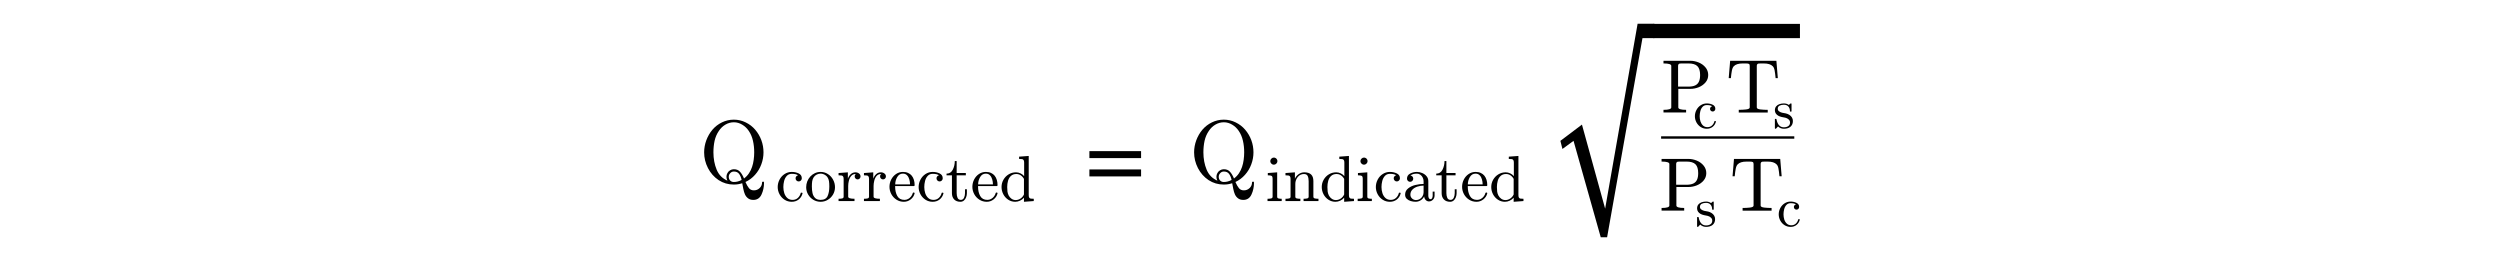
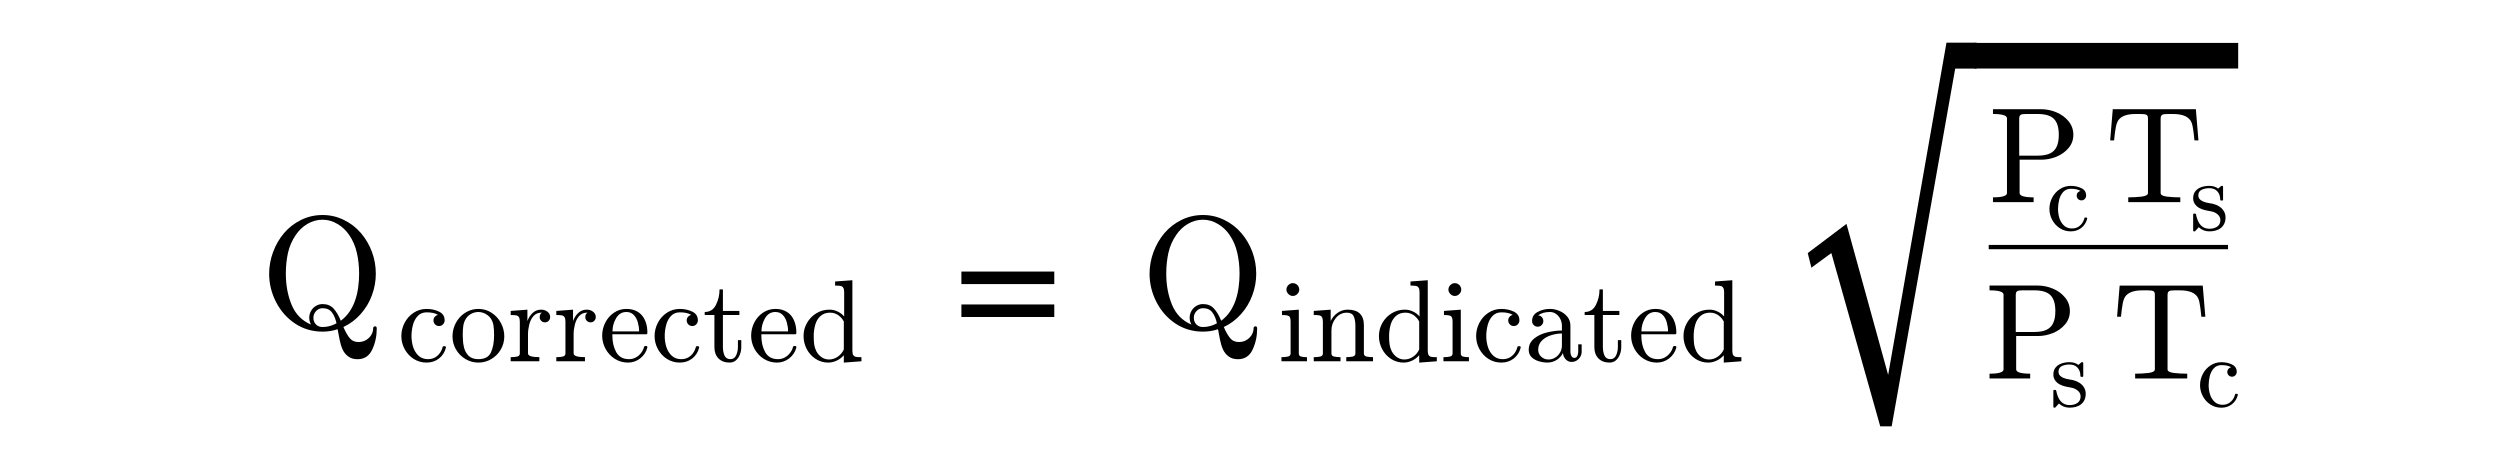
- <svg xmlns="http://www.w3.org/2000/svg" version="1.1" id="svg3020" x="0px" y="0px" width="575px" height="60px" viewBox="0 0 320 60" enable-background="new 0 0 320 60" xml:space="preserve">
+ <svg xmlns="http://www.w3.org/2000/svg" version="1.1" id="svg3020" x="0px" y="0px" width="320px" height="60px" viewBox="0 0 320 60" enable-background="new 0 0 320 60" xml:space="preserve">
  <g id="text3030" transform="scale(0.958149,1.043679)">
</g>
  <g id="g3009" transform="matrix(1.468825,0,0,1.468825,-277.7051,-0.7516525)">
    <g id="flowRoot3055" transform="matrix(0.6808162,0,0,0.6808162,189.0661,0.5117371)">
	</g>
    <g id="flowRoot3063" transform="matrix(0.6808162,0,0,0.6808162,189.0661,0.5117371)">
	</g>
    <g id="g3569" transform="matrix(0.6808162,0,0,0.6808162,66.23065,78.16005)">
	</g>
    <g id="g3803" transform="matrix(1.055422,0,0,1.055422,-11.24067,0.7142703)">
      <g id="g3895" transform="matrix(0.8702126,0,0,0.8702126,40.48055,-3.44377)">
        <g id="text3897">
          <path id="path57" d="M202.182,35.203c-0.966,0-1.835-0.255-2.608-0.765      c-0.768-0.515-1.37-1.197-1.806-2.044c-0.436-0.852-0.654-1.746-0.654-2.682c0-0.693,0.124-1.38,0.372-2.059      c0.253-0.679,0.602-1.281,1.048-1.806c0.451-0.525,0.991-0.941,1.62-1.248c0.629-0.307,1.306-0.461,2.029-0.461      c0.718,0,1.392,0.156,2.021,0.468c0.634,0.307,1.177,0.726,1.627,1.256c0.451,0.53,0.798,1.125,1.04,1.784      c0.243,0.659,0.364,1.347,0.364,2.066c0,0.698-0.124,1.379-0.371,2.043c-0.243,0.664-0.599,1.258-1.07,1.784      c-0.465,0.525-1.011,0.934-1.635,1.226c0.193,0.45,0.391,0.8,0.594,1.047c0.203,0.253,0.486,0.379,0.847,0.379      c0.381,0,0.708-0.131,0.981-0.394c0.272-0.262,0.409-0.582,0.409-0.958c0-0.035,0.017-0.067,0.052-0.096      c0.039-0.03,0.077-0.045,0.111-0.045c0.114,0,0.171,0.067,0.171,0.201c0,0.728-0.144,1.397-0.431,2.007      c-0.282,0.61-0.748,0.914-1.397,0.914c-0.357,0-0.652-0.088-0.884-0.267c-0.233-0.173-0.411-0.396-0.535-0.669      c-0.119-0.267-0.213-0.58-0.282-0.936c-0.07-0.357-0.131-0.681-0.186-0.974C203.163,35.126,202.688,35.203,202.182,35.203z       M202.182,34.765c0.456,0,0.897-0.117,1.323-0.35c-0.094-0.436-0.24-0.783-0.438-1.04c-0.193-0.262-0.488-0.394-0.884-0.394      c-0.243,0-0.448,0.091-0.617,0.275c-0.168,0.178-0.253,0.387-0.253,0.624c0,0.258,0.079,0.471,0.238,0.639      C201.714,34.682,201.925,34.765,202.182,34.765z M200.919,33.88c0-0.223,0.054-0.434,0.163-0.631      c0.109-0.198,0.26-0.357,0.454-0.476c0.198-0.123,0.414-0.185,0.646-0.185c0.441,0,0.79,0.143,1.048,0.431      c0.257,0.282,0.485,0.666,0.683,1.151c0.337-0.252,0.619-0.549,0.847-0.892c0.228-0.346,0.404-0.708,0.527-1.084      c0.129-0.382,0.221-0.783,0.275-1.204c0.059-0.426,0.089-0.852,0.089-1.278c0-0.704-0.072-1.365-0.215-1.985      c-0.139-0.619-0.376-1.176-0.713-1.671c-0.292-0.441-0.664-0.795-1.114-1.063c-0.451-0.273-0.927-0.409-1.427-0.409      c-0.51,0-0.991,0.134-1.442,0.401c-0.446,0.262-0.817,0.619-1.114,1.07c-0.347,0.505-0.59,1.068-0.728,1.687      c-0.134,0.619-0.201,1.276-0.201,1.97c0,1.079,0.184,2.063,0.55,2.949c0.366,0.882,0.978,1.506,1.835,1.873      C200.974,34.326,200.919,34.108,200.919,33.88z" />
        </g>
        <g id="text3899">
          <path id="path60" d="M212.05,38.14c-0.447,0-0.853-0.116-1.218-0.346      c-0.364-0.235-0.652-0.545-0.861-0.931c-0.209-0.389-0.314-0.803-0.314-1.239c0-0.437,0.103-0.856,0.308-1.255      c0.209-0.401,0.496-0.72,0.861-0.958c0.368-0.242,0.776-0.362,1.223-0.362c0.433,0,0.826,0.084,1.18,0.253      c0.357,0.17,0.536,0.447,0.536,0.834c0,0.145-0.052,0.271-0.157,0.379c-0.101,0.105-0.225,0.157-0.374,0.157      s-0.274-0.052-0.379-0.157c-0.101-0.108-0.151-0.234-0.151-0.379c0-0.13,0.041-0.242,0.125-0.336      c0.083-0.097,0.186-0.159,0.308-0.184c-0.256-0.162-0.615-0.243-1.077-0.243c-0.354,0-0.639,0.117-0.855,0.352      c-0.216,0.235-0.368,0.525-0.455,0.872c-0.087,0.346-0.13,0.688-0.13,1.028c0,0.357,0.052,0.704,0.157,1.039      c0.108,0.332,0.28,0.608,0.514,0.828c0.238,0.216,0.536,0.325,0.893,0.325c0.35,0,0.648-0.107,0.893-0.32      c0.245-0.216,0.413-0.498,0.503-0.844c0-0.043,0.029-0.065,0.087-0.065h0.135c0.022,0,0.041,0.012,0.059,0.033      c0.018,0.018,0.027,0.04,0.027,0.065v0.033c-0.112,0.437-0.334,0.783-0.666,1.039C212.892,38.012,212.501,38.14,212.05,38.14z" />
          <path id="path62" d="M216.974,38.14c-0.444,0-0.855-0.111-1.234-0.336      c-0.379-0.227-0.678-0.53-0.898-0.909c-0.22-0.379-0.33-0.792-0.33-1.239c0-0.339,0.06-0.665,0.179-0.979      c0.123-0.314,0.296-0.594,0.519-0.839c0.227-0.249,0.491-0.442,0.79-0.579c0.299-0.141,0.624-0.211,0.974-0.211      c0.455,0,0.868,0.12,1.239,0.362c0.375,0.238,0.671,0.559,0.887,0.964c0.216,0.4,0.325,0.827,0.325,1.282      c0,0.444-0.11,0.857-0.33,1.239c-0.22,0.379-0.519,0.682-0.898,0.909C217.822,38.028,217.414,38.14,216.974,38.14z       M216.974,37.815c0.592,0,0.987-0.215,1.185-0.644c0.198-0.43,0.298-0.976,0.298-1.64c0-0.371-0.02-0.678-0.059-0.919      c-0.04-0.245-0.126-0.468-0.26-0.666c-0.083-0.122-0.189-0.229-0.319-0.319c-0.126-0.093-0.262-0.164-0.406-0.211      c-0.14-0.051-0.287-0.076-0.438-0.076c-0.231,0-0.451,0.053-0.66,0.157c-0.206,0.104-0.377,0.254-0.514,0.449      c-0.137,0.21-0.225,0.44-0.265,0.693c-0.036,0.249-0.054,0.547-0.054,0.893c0,0.416,0.036,0.789,0.108,1.121      c0.072,0.329,0.216,0.604,0.433,0.828C216.242,37.703,216.559,37.815,216.974,37.815z" />
          <path id="path64" d="M220.032,38.015v-0.389c0.252,0,0.46-0.02,0.622-0.059      c0.163-0.041,0.244-0.138,0.244-0.292v-3.025c0-0.198-0.031-0.341-0.092-0.428c-0.058-0.09-0.143-0.144-0.254-0.162      c-0.112-0.022-0.285-0.033-0.519-0.033v-0.389l1.585-0.119V34.2c0.119-0.321,0.289-0.581,0.509-0.78      c0.22-0.202,0.487-0.303,0.801-0.303c0.22,0,0.417,0.065,0.59,0.195c0.173,0.13,0.26,0.301,0.26,0.514      c0,0.133-0.049,0.25-0.146,0.352c-0.094,0.097-0.211,0.146-0.351,0.146c-0.137,0-0.254-0.049-0.352-0.146      c-0.097-0.098-0.146-0.215-0.146-0.352c0-0.198,0.07-0.339,0.211-0.422h-0.065c-0.3,0-0.545,0.108-0.736,0.324      c-0.187,0.216-0.321,0.486-0.4,0.806c-0.079,0.321-0.119,0.628-0.119,0.92v1.818c0,0.235,0.359,0.352,1.077,0.352v0.389H220.032      z" />
          <path id="path66" d="M224.361,38.015v-0.389c0.252,0,0.46-0.02,0.622-0.059      c0.163-0.041,0.244-0.138,0.244-0.292v-3.025c0-0.198-0.031-0.341-0.092-0.428c-0.058-0.09-0.143-0.144-0.254-0.162      c-0.112-0.022-0.285-0.033-0.519-0.033v-0.389l1.585-0.119V34.2c0.119-0.321,0.289-0.581,0.509-0.78      c0.22-0.202,0.487-0.303,0.801-0.303c0.22,0,0.417,0.065,0.59,0.195c0.173,0.13,0.26,0.301,0.26,0.514      c0,0.133-0.049,0.25-0.146,0.352c-0.094,0.097-0.211,0.146-0.351,0.146c-0.137,0-0.254-0.049-0.352-0.146      c-0.097-0.098-0.146-0.215-0.146-0.352c0-0.198,0.07-0.339,0.211-0.422h-0.065c-0.299,0-0.545,0.108-0.736,0.324      c-0.187,0.216-0.321,0.486-0.4,0.806c-0.079,0.321-0.119,0.628-0.119,0.92v1.818c0,0.235,0.359,0.352,1.077,0.352v0.389H224.361      z" />
          <path id="path68" d="M231.163,38.14c-0.451,0-0.866-0.117-1.244-0.352      c-0.375-0.238-0.671-0.554-0.887-0.947c-0.213-0.397-0.32-0.815-0.32-1.255c0-0.433,0.098-0.845,0.292-1.234      c0.198-0.389,0.473-0.704,0.822-0.942c0.354-0.242,0.747-0.362,1.18-0.362c0.339,0,0.633,0.057,0.882,0.172      c0.253,0.112,0.46,0.269,0.622,0.471c0.163,0.202,0.285,0.44,0.368,0.715c0.083,0.274,0.124,0.575,0.124,0.903      c0,0.098-0.038,0.146-0.114,0.146h-3.209v0.119c0,0.614,0.123,1.141,0.368,1.581c0.249,0.44,0.653,0.66,1.212,0.66      c0.227,0,0.437-0.051,0.628-0.152c0.195-0.101,0.363-0.242,0.503-0.422c0.144-0.18,0.241-0.374,0.292-0.579      c0.007-0.025,0.02-0.047,0.038-0.064c0.021-0.022,0.045-0.033,0.07-0.033h0.097c0.076,0,0.114,0.048,0.114,0.141      c-0.105,0.418-0.33,0.763-0.676,1.033C231.98,38.007,231.593,38.14,231.163,38.14z M229.691,35.18h2.527      c0-0.278-0.04-0.56-0.119-0.845c-0.076-0.284-0.204-0.521-0.384-0.709c-0.18-0.191-0.417-0.287-0.709-0.287      c-0.418,0-0.743,0.196-0.974,0.59C229.805,34.319,229.691,34.736,229.691,35.18z" />
          <path id="path70" d="M236.077,38.14c-0.447,0-0.853-0.116-1.218-0.346      c-0.364-0.235-0.651-0.545-0.86-0.931c-0.209-0.389-0.314-0.803-0.314-1.239c0-0.437,0.103-0.856,0.308-1.255      c0.209-0.401,0.496-0.72,0.86-0.958c0.368-0.242,0.776-0.362,1.223-0.362c0.433,0,0.826,0.084,1.18,0.253      c0.357,0.17,0.536,0.447,0.536,0.834c0,0.145-0.052,0.271-0.157,0.379c-0.101,0.105-0.225,0.157-0.373,0.157      c-0.148,0-0.274-0.052-0.379-0.157c-0.101-0.108-0.152-0.234-0.152-0.379c0-0.13,0.042-0.242,0.125-0.336      c0.083-0.097,0.186-0.159,0.308-0.184c-0.256-0.162-0.615-0.243-1.077-0.243c-0.354,0-0.638,0.117-0.855,0.352      c-0.216,0.235-0.368,0.525-0.455,0.872c-0.087,0.346-0.13,0.688-0.13,1.028c0,0.357,0.052,0.704,0.157,1.039      c0.108,0.332,0.279,0.608,0.514,0.828c0.238,0.216,0.536,0.325,0.893,0.325c0.35,0,0.648-0.107,0.893-0.32      c0.245-0.216,0.413-0.498,0.503-0.844c0-0.043,0.029-0.065,0.087-0.065h0.135c0.021,0,0.041,0.012,0.059,0.033      c0.018,0.018,0.027,0.04,0.027,0.065v0.033c-0.112,0.437-0.334,0.783-0.666,1.039C236.92,38.012,236.528,38.14,236.077,38.14z" />
          <path id="path72" d="M239.362,36.684v-3.058h-0.92V33.34c0.484,0,0.839-0.225,1.066-0.677      c0.227-0.45,0.341-0.94,0.341-1.467h0.319v2.041h1.564v0.389h-1.564v3.036c0,0.306,0.051,0.576,0.152,0.806      c0.105,0.231,0.29,0.347,0.557,0.347c0.253,0,0.435-0.122,0.547-0.363c0.112-0.245,0.168-0.508,0.168-0.79v-0.655h0.319v0.677      c0,0.231-0.043,0.46-0.13,0.687c-0.083,0.224-0.207,0.408-0.374,0.552c-0.166,0.144-0.368,0.216-0.606,0.216      c-0.444,0-0.796-0.132-1.055-0.395C239.49,37.478,239.362,37.124,239.362,36.684z" />
          <path id="path74" d="M245.298,38.14c-0.451,0-0.866-0.117-1.245-0.352      c-0.375-0.238-0.671-0.554-0.887-0.947c-0.213-0.397-0.319-0.815-0.319-1.255c0-0.433,0.097-0.845,0.292-1.234      c0.198-0.389,0.472-0.704,0.822-0.942c0.354-0.242,0.747-0.362,1.18-0.362c0.339,0,0.633,0.057,0.882,0.172      c0.252,0.112,0.46,0.269,0.622,0.471s0.285,0.44,0.368,0.715c0.083,0.274,0.125,0.575,0.125,0.903      c0,0.098-0.038,0.146-0.114,0.146h-3.209v0.119c0,0.614,0.122,1.141,0.368,1.581c0.249,0.44,0.653,0.66,1.212,0.66      c0.227,0,0.437-0.051,0.628-0.152c0.195-0.101,0.362-0.242,0.503-0.422c0.144-0.18,0.242-0.374,0.292-0.579      c0.007-0.025,0.02-0.047,0.038-0.064c0.022-0.022,0.045-0.033,0.07-0.033h0.098c0.076,0,0.114,0.048,0.114,0.141      c-0.105,0.418-0.33,0.763-0.676,1.033C246.116,38.007,245.728,38.14,245.298,38.14z M243.826,35.18h2.527      c0-0.278-0.04-0.56-0.119-0.845c-0.076-0.284-0.204-0.521-0.384-0.709c-0.18-0.191-0.417-0.287-0.709-0.287      c-0.419,0-0.743,0.196-0.974,0.59C243.94,34.319,243.826,34.736,243.826,35.18z" />
          <path id="path76" d="M250.158,38.14c-0.437,0-0.835-0.117-1.196-0.352      c-0.361-0.238-0.642-0.55-0.844-0.937c-0.198-0.385-0.298-0.795-0.298-1.228c0-0.447,0.108-0.863,0.325-1.245      c0.22-0.386,0.518-0.692,0.893-0.919c0.375-0.227,0.788-0.342,1.239-0.342c0.271,0,0.527,0.058,0.768,0.174      c0.242,0.111,0.451,0.269,0.628,0.471v-2.305c0-0.198-0.031-0.342-0.092-0.428c-0.058-0.09-0.143-0.144-0.254-0.163      c-0.108-0.021-0.279-0.032-0.514-0.032v-0.389l1.64-0.119v6.684c0,0.194,0.029,0.337,0.087,0.427      c0.062,0.087,0.146,0.14,0.254,0.162c0.112,0.018,0.285,0.028,0.519,0.028v0.389l-1.672,0.125v-0.698      c-0.191,0.22-0.418,0.391-0.682,0.514C250.696,38.078,250.429,38.14,250.158,38.14z M249.027,37.052      c0.126,0.241,0.294,0.434,0.503,0.578c0.213,0.144,0.444,0.216,0.693,0.216c0.307,0,0.588-0.088,0.844-0.265      c0.256-0.177,0.447-0.406,0.574-0.688v-2.657c-0.087-0.162-0.197-0.307-0.33-0.433c-0.13-0.13-0.278-0.229-0.444-0.298      c-0.163-0.069-0.336-0.103-0.519-0.103c-0.386,0-0.696,0.11-0.931,0.33c-0.235,0.216-0.398,0.494-0.492,0.833      c-0.094,0.339-0.141,0.695-0.141,1.066c0,0.297,0.014,0.555,0.043,0.775C248.859,36.628,248.926,36.842,249.027,37.052z" />
        </g>
        <g id="text3901">
          <path id="path79" d="M271.61,30.692h-8.813v-1.189h8.813V30.692z M271.61,33.814h-8.813      v-1.189h8.813V33.814z" />
        </g>
        <g id="text3903">
          <path id="path82" d="M285.718,35.203c-0.966,0-1.835-0.255-2.608-0.765      c-0.768-0.515-1.37-1.197-1.806-2.044c-0.436-0.852-0.654-1.746-0.654-2.682c0-0.693,0.124-1.38,0.371-2.059      c0.253-0.679,0.602-1.281,1.048-1.806c0.451-0.525,0.991-0.941,1.62-1.248c0.629-0.307,1.306-0.461,2.029-0.461      c0.718,0,1.392,0.156,2.021,0.468c0.634,0.307,1.177,0.726,1.627,1.256c0.451,0.53,0.798,1.125,1.041,1.784      c0.242,0.659,0.364,1.347,0.364,2.066c0,0.698-0.124,1.379-0.372,2.043c-0.243,0.664-0.599,1.258-1.07,1.784      c-0.466,0.525-1.011,0.934-1.635,1.226c0.193,0.45,0.391,0.8,0.594,1.047c0.203,0.253,0.486,0.379,0.847,0.379      c0.382,0,0.708-0.131,0.981-0.394c0.273-0.262,0.409-0.582,0.409-0.958c0-0.035,0.017-0.067,0.052-0.096      c0.039-0.03,0.077-0.045,0.111-0.045c0.114,0,0.171,0.067,0.171,0.201c0,0.728-0.143,1.397-0.431,2.007      c-0.282,0.61-0.748,0.914-1.397,0.914c-0.357,0-0.651-0.088-0.884-0.267c-0.233-0.173-0.411-0.396-0.535-0.669      c-0.119-0.267-0.213-0.58-0.282-0.936c-0.069-0.357-0.131-0.681-0.186-0.974C286.699,35.126,286.224,35.203,285.718,35.203z       M285.718,34.765c0.456,0,0.897-0.117,1.323-0.35c-0.094-0.436-0.24-0.783-0.438-1.04c-0.193-0.262-0.488-0.394-0.884-0.394      c-0.243,0-0.448,0.091-0.617,0.275c-0.168,0.178-0.253,0.387-0.253,0.624c0,0.258,0.079,0.471,0.238,0.639      C285.25,34.682,285.461,34.765,285.718,34.765z M284.455,33.88c0-0.223,0.054-0.434,0.163-0.631      c0.109-0.198,0.26-0.357,0.454-0.476c0.198-0.123,0.414-0.185,0.646-0.185c0.441,0,0.79,0.143,1.048,0.431      c0.257,0.282,0.485,0.666,0.684,1.151c0.337-0.252,0.619-0.549,0.847-0.892c0.228-0.346,0.404-0.708,0.528-1.084      c0.129-0.382,0.22-0.783,0.275-1.204c0.059-0.426,0.089-0.852,0.089-1.278c0-0.704-0.072-1.365-0.216-1.985      c-0.139-0.619-0.376-1.176-0.713-1.671c-0.292-0.441-0.664-0.795-1.114-1.063c-0.451-0.273-0.927-0.409-1.427-0.409      c-0.51,0-0.991,0.134-1.442,0.401c-0.446,0.262-0.817,0.619-1.114,1.07c-0.347,0.505-0.59,1.068-0.728,1.687      c-0.134,0.619-0.201,1.276-0.201,1.97c0,1.079,0.184,2.063,0.55,2.949c0.366,0.882,0.978,1.506,1.835,1.873      C284.509,34.326,284.455,34.108,284.455,33.88z" />
        </g>
        <g id="text3905">
          <path id="path85" d="M293.166,38.015v-0.389c0.253,0,0.46-0.02,0.623-0.059      c0.162-0.041,0.244-0.138,0.244-0.292v-3.025c0-0.285-0.056-0.46-0.168-0.525c-0.109-0.065-0.325-0.098-0.65-0.098v-0.389      l1.597-0.119v4.157c0,0.155,0.07,0.252,0.211,0.292c0.14,0.039,0.328,0.059,0.562,0.059v0.389H293.166z M293.637,31.213      c0-0.162,0.061-0.305,0.184-0.428c0.122-0.122,0.263-0.184,0.422-0.184c0.105,0,0.206,0.028,0.303,0.081      c0.097,0.054,0.172,0.13,0.227,0.227c0.054,0.098,0.081,0.198,0.081,0.303c0,0.159-0.062,0.3-0.184,0.422      c-0.123,0.123-0.266,0.184-0.428,0.184c-0.159,0-0.3-0.061-0.422-0.184C293.698,31.512,293.637,31.371,293.637,31.213      L293.637,31.213z" />
          <path id="path87" d="M296.229,38.015v-0.389c0.253,0,0.46-0.02,0.623-0.059      c0.162-0.041,0.243-0.138,0.243-0.292v-3.025c0-0.198-0.03-0.341-0.091-0.428c-0.058-0.09-0.143-0.144-0.255-0.162      c-0.111-0.022-0.285-0.033-0.52-0.033v-0.389l1.607-0.119V34.2c0.148-0.318,0.366-0.578,0.655-0.78      c0.292-0.202,0.61-0.303,0.953-0.303c0.512,0,0.897,0.123,1.152,0.368c0.26,0.245,0.39,0.62,0.39,1.126v2.663      c0,0.155,0.081,0.252,0.243,0.292c0.162,0.039,0.37,0.059,0.623,0.059v0.389h-2.538v-0.389c0.252,0,0.46-0.02,0.622-0.059      c0.163-0.041,0.244-0.138,0.244-0.292v-2.631c0-0.361-0.052-0.656-0.157-0.887c-0.105-0.235-0.319-0.351-0.644-0.351      c-0.429,0-0.783,0.172-1.061,0.514c-0.274,0.342-0.411,0.732-0.411,1.169v2.186c0,0.155,0.081,0.252,0.243,0.292      c0.162,0.039,0.368,0.059,0.617,0.059v0.389H296.229z" />
          <path id="path89" d="M304.752,38.14c-0.436,0-0.835-0.117-1.196-0.352      c-0.361-0.238-0.641-0.55-0.844-0.937c-0.198-0.385-0.298-0.795-0.298-1.228c0-0.447,0.108-0.863,0.325-1.245      c0.22-0.386,0.518-0.692,0.893-0.919c0.376-0.227,0.788-0.342,1.239-0.342c0.271,0,0.526,0.058,0.768,0.174      c0.242,0.111,0.452,0.269,0.628,0.471v-2.305c0-0.198-0.03-0.342-0.093-0.428c-0.057-0.09-0.142-0.144-0.254-0.163      c-0.108-0.021-0.279-0.032-0.514-0.032v-0.389l1.64-0.119v6.684c0,0.194,0.029,0.337,0.087,0.427      c0.061,0.087,0.146,0.14,0.254,0.162c0.112,0.018,0.285,0.028,0.52,0.028v0.389l-1.672,0.125v-0.698      c-0.192,0.22-0.419,0.391-0.682,0.514C305.29,38.078,305.023,38.14,304.752,38.14z M303.621,37.052      c0.126,0.241,0.294,0.434,0.504,0.578c0.213,0.144,0.443,0.216,0.692,0.216c0.307,0,0.588-0.088,0.844-0.265      c0.256-0.177,0.447-0.406,0.574-0.688v-2.657c-0.087-0.162-0.197-0.307-0.33-0.433c-0.13-0.13-0.278-0.229-0.444-0.298      c-0.162-0.069-0.336-0.103-0.52-0.103c-0.386,0-0.696,0.11-0.931,0.33c-0.235,0.216-0.398,0.494-0.492,0.833      c-0.094,0.339-0.14,0.695-0.14,1.066c0,0.297,0.014,0.555,0.043,0.775C303.454,36.628,303.52,36.842,303.621,37.052z" />
          <path id="path91" d="M308.535,38.015v-0.389c0.253,0,0.46-0.02,0.623-0.059      c0.162-0.041,0.243-0.138,0.243-0.292v-3.025c0-0.285-0.056-0.46-0.168-0.525c-0.108-0.065-0.324-0.098-0.649-0.098v-0.389      l1.596-0.119v4.157c0,0.155,0.071,0.252,0.211,0.292c0.14,0.039,0.329,0.059,0.563,0.059v0.389H308.535z M309.006,31.213      c0-0.162,0.062-0.305,0.184-0.428c0.123-0.122,0.264-0.184,0.423-0.184c0.104,0,0.206,0.028,0.303,0.081      c0.098,0.054,0.174,0.13,0.227,0.227c0.054,0.098,0.081,0.198,0.081,0.303c0,0.159-0.061,0.3-0.184,0.422      c-0.122,0.123-0.265,0.184-0.427,0.184c-0.159,0-0.3-0.061-0.423-0.184C309.067,31.512,309.006,31.371,309.006,31.213z" />
          <path id="path93" d="M314.028,38.14c-0.447,0-0.853-0.116-1.218-0.346      c-0.365-0.235-0.651-0.545-0.861-0.931c-0.209-0.389-0.313-0.803-0.313-1.239c0-0.437,0.103-0.856,0.308-1.255      c0.208-0.401,0.496-0.72,0.86-0.958c0.368-0.242,0.776-0.362,1.223-0.362c0.433,0,0.826,0.084,1.18,0.253      c0.357,0.17,0.536,0.447,0.536,0.834c0,0.145-0.053,0.271-0.158,0.379c-0.101,0.105-0.225,0.157-0.373,0.157      c-0.148,0-0.274-0.052-0.379-0.157c-0.101-0.108-0.152-0.234-0.152-0.379c0-0.13,0.042-0.242,0.125-0.336      c0.083-0.097,0.186-0.159,0.308-0.184c-0.256-0.162-0.615-0.243-1.077-0.243c-0.353,0-0.638,0.117-0.854,0.352      c-0.217,0.235-0.368,0.525-0.455,0.872c-0.087,0.346-0.13,0.688-0.13,1.028c0,0.357,0.052,0.704,0.157,1.039      c0.108,0.332,0.279,0.608,0.514,0.828c0.238,0.216,0.536,0.325,0.893,0.325c0.35,0,0.648-0.107,0.893-0.32      c0.245-0.216,0.413-0.498,0.504-0.844c0-0.043,0.028-0.065,0.086-0.065h0.135c0.022,0,0.041,0.012,0.059,0.033      c0.018,0.018,0.027,0.04,0.027,0.065v0.033c-0.112,0.437-0.334,0.783-0.666,1.039C314.871,38.012,314.479,38.14,314.028,38.14z" />
          <path id="path95" d="M316.626,36.928c0-0.44,0.173-0.798,0.52-1.072      c0.346-0.277,0.761-0.473,1.244-0.584c0.487-0.116,0.949-0.174,1.386-0.174v-0.455c0-0.213-0.047-0.418-0.141-0.617      c-0.093-0.201-0.229-0.366-0.405-0.492c-0.177-0.13-0.372-0.195-0.585-0.195c-0.491,0-0.864,0.11-1.12,0.33      c0.141,0,0.256,0.054,0.347,0.163c0.093,0.104,0.14,0.227,0.14,0.368c0,0.148-0.052,0.274-0.157,0.379      c-0.105,0.105-0.229,0.157-0.374,0.157c-0.148,0-0.274-0.052-0.379-0.157c-0.104-0.105-0.157-0.231-0.157-0.379      c0-0.389,0.177-0.679,0.531-0.866c0.353-0.191,0.743-0.287,1.168-0.287c0.3,0,0.601,0.064,0.904,0.194      c0.303,0.127,0.55,0.308,0.741,0.547c0.195,0.237,0.292,0.515,0.292,0.833v2.495c0,0.144,0.031,0.278,0.093,0.4      c0.061,0.119,0.156,0.179,0.287,0.179c0.123,0,0.213-0.062,0.271-0.184c0.061-0.122,0.092-0.254,0.092-0.395v-0.709h0.325v0.709      c0,0.166-0.043,0.325-0.13,0.476c-0.087,0.148-0.204,0.267-0.352,0.357c-0.145,0.087-0.301,0.13-0.471,0.13      c-0.217,0-0.404-0.083-0.563-0.249c-0.155-0.169-0.242-0.37-0.259-0.601c-0.138,0.278-0.34,0.499-0.607,0.666      c-0.266,0.162-0.552,0.243-0.855,0.243c-0.282,0-0.56-0.042-0.833-0.125c-0.271-0.083-0.498-0.213-0.682-0.389      C316.715,37.445,316.626,37.212,316.626,36.928z M317.524,36.928c0,0.259,0.096,0.478,0.287,0.654      c0.192,0.177,0.417,0.265,0.677,0.265c0.237,0,0.455-0.059,0.649-0.178c0.195-0.119,0.35-0.282,0.465-0.487      c0.115-0.206,0.173-0.422,0.173-0.649V35.38c-0.335,0-0.68,0.055-1.034,0.167c-0.35,0.108-0.641,0.28-0.871,0.514      C317.639,36.296,317.524,36.585,317.524,36.928L317.524,36.928z" />
          <path id="path97" d="M322.854,36.684v-3.058h-0.919V33.34c0.484,0,0.838-0.225,1.066-0.677      c0.227-0.45,0.342-0.94,0.342-1.467h0.319v2.041h1.564v0.389h-1.564v3.036c0,0.306,0.051,0.576,0.152,0.806      c0.104,0.231,0.29,0.347,0.557,0.347c0.252,0,0.434-0.122,0.547-0.363c0.111-0.245,0.167-0.508,0.167-0.79v-0.655h0.32v0.677      c0,0.231-0.043,0.46-0.13,0.687c-0.083,0.224-0.207,0.408-0.374,0.552c-0.166,0.144-0.368,0.216-0.606,0.216      c-0.444,0-0.796-0.132-1.055-0.395C322.983,37.478,322.854,37.124,322.854,36.684z" />
          <path id="path99" d="M328.792,38.14c-0.452,0-0.867-0.117-1.245-0.352      c-0.375-0.238-0.671-0.554-0.887-0.947c-0.213-0.397-0.319-0.815-0.319-1.255c0-0.433,0.098-0.845,0.292-1.234      c0.198-0.389,0.473-0.704,0.823-0.942c0.353-0.242,0.746-0.362,1.179-0.362c0.34,0,0.633,0.057,0.882,0.172      c0.253,0.112,0.46,0.269,0.623,0.471c0.162,0.202,0.285,0.44,0.368,0.715c0.083,0.274,0.125,0.575,0.125,0.903      c0,0.098-0.038,0.146-0.114,0.146h-3.209v0.119c0,0.614,0.122,1.141,0.368,1.581c0.248,0.44,0.653,0.66,1.212,0.66      c0.227,0,0.436-0.051,0.628-0.152c0.195-0.101,0.363-0.242,0.503-0.422c0.145-0.18,0.242-0.374,0.292-0.579      c0.007-0.025,0.02-0.047,0.038-0.064c0.022-0.022,0.045-0.033,0.071-0.033h0.097c0.075,0,0.114,0.048,0.114,0.141      c-0.105,0.418-0.33,0.763-0.677,1.033C329.608,38.007,329.22,38.14,328.792,38.14z M327.319,35.18h2.527      c0-0.278-0.04-0.56-0.119-0.845c-0.075-0.284-0.203-0.521-0.384-0.709c-0.181-0.191-0.417-0.287-0.709-0.287      c-0.418,0-0.743,0.196-0.974,0.59C327.433,34.319,327.319,34.736,327.319,35.18z" />
          <path id="path101" d="M333.65,38.14c-0.436,0-0.835-0.117-1.196-0.352      c-0.361-0.238-0.642-0.55-0.844-0.937c-0.198-0.385-0.298-0.795-0.298-1.228c0-0.447,0.108-0.863,0.325-1.245      c0.22-0.386,0.517-0.692,0.893-0.919c0.375-0.227,0.788-0.342,1.239-0.342c0.27,0,0.526,0.058,0.768,0.174      c0.242,0.111,0.452,0.269,0.628,0.471v-2.305c0-0.198-0.031-0.342-0.093-0.428c-0.058-0.09-0.142-0.144-0.254-0.163      c-0.108-0.021-0.279-0.032-0.514-0.032v-0.389l1.64-0.119v6.684c0,0.194,0.029,0.337,0.087,0.427      c0.061,0.087,0.146,0.14,0.254,0.162c0.112,0.018,0.285,0.028,0.519,0.028v0.389l-1.671,0.125v-0.698      c-0.192,0.22-0.419,0.391-0.682,0.514C334.188,38.078,333.921,38.14,333.65,38.14z M332.52,37.052      c0.126,0.241,0.294,0.434,0.503,0.578c0.213,0.144,0.444,0.216,0.693,0.216c0.307,0,0.588-0.088,0.844-0.265      c0.256-0.177,0.447-0.406,0.573-0.688v-2.657c-0.086-0.162-0.196-0.307-0.33-0.433c-0.13-0.13-0.277-0.229-0.443-0.298      c-0.162-0.069-0.336-0.103-0.52-0.103c-0.386,0-0.696,0.11-0.931,0.33c-0.235,0.216-0.398,0.494-0.492,0.833      c-0.094,0.339-0.14,0.695-0.14,1.066c0,0.297,0.014,0.555,0.043,0.775C332.352,36.628,332.418,36.842,332.52,37.052      L332.52,37.052z" />
        </g>
        <g id="text3907" transform="scale(0.7788744,1.283904)">
          <path id="path104" d="M445.226,19.456l5.076,11.162l7.106-24.553h3.667v1.913h-2.603      l-7.739,26.437h-1.394l-5.956-12.802l-2.43,1.079l-0.446-1.079L445.226,19.456z" />
        </g>
        <g id="text3909">
          <path id="path107" d="M360.676,22.916v-0.454c0.886,0,1.329-0.137,1.329-0.41v-7.089      c0-0.273-0.443-0.41-1.329-0.41V14.1h4.594c0.471,0,0.941,0.097,1.412,0.29c0.471,0.193,0.857,0.475,1.16,0.844      c0.306,0.37,0.46,0.801,0.46,1.292c0,0.479-0.153,0.899-0.46,1.261c-0.307,0.361-0.694,0.636-1.16,0.825      c-0.466,0.185-0.937,0.277-1.412,0.277h-2.067v3.163c0,0.273,0.443,0.41,1.33,0.41v0.454H360.676z M363.165,18.505h1.752      c0.475,0,0.859-0.067,1.153-0.202c0.295-0.139,0.509-0.351,0.643-0.636c0.138-0.29,0.208-0.67,0.208-1.141      c0-0.701-0.155-1.206-0.466-1.512c-0.307-0.307-0.819-0.46-1.538-0.46h-1.096c-0.156,0-0.278,0.007-0.366,0.019      c-0.084,0.013-0.153,0.051-0.207,0.114c-0.055,0.059-0.083,0.151-0.083,0.277V18.505L363.165,18.505z" />
        </g>
        <g id="text3911">
          <path id="path110" d="M368.059,25.69c-0.379,0-0.723-0.098-1.032-0.294      c-0.309-0.199-0.552-0.462-0.73-0.789c-0.177-0.33-0.266-0.681-0.266-1.051s0.088-0.725,0.262-1.064      c0.177-0.34,0.421-0.611,0.73-0.812c0.311-0.205,0.657-0.308,1.037-0.308c0.368,0,0.701,0.072,1,0.216      c0.303,0.144,0.455,0.379,0.455,0.707c0,0.123-0.045,0.229-0.133,0.321c-0.085,0.089-0.191,0.133-0.317,0.133      c-0.125,0-0.232-0.045-0.321-0.133c-0.086-0.092-0.128-0.199-0.128-0.321c0-0.11,0.035-0.205,0.105-0.284      c0.07-0.083,0.158-0.135,0.261-0.156c-0.217-0.138-0.521-0.206-0.913-0.206c-0.3,0-0.541,0.1-0.725,0.298      c-0.184,0.199-0.313,0.445-0.386,0.739c-0.073,0.294-0.111,0.585-0.111,0.872c0,0.303,0.045,0.597,0.133,0.881      c0.093,0.281,0.237,0.515,0.436,0.702c0.202,0.184,0.454,0.275,0.757,0.275c0.297,0,0.549-0.09,0.757-0.271      c0.208-0.184,0.35-0.422,0.426-0.716c0-0.037,0.025-0.055,0.074-0.055h0.114c0.019,0,0.035,0.009,0.051,0.028      c0.015,0.015,0.023,0.034,0.023,0.055v0.028c-0.096,0.37-0.284,0.664-0.565,0.881C368.773,25.581,368.441,25.69,368.059,25.69z" />
        </g>
        <g id="text3913">
          <path id="path113" d="M373.51,22.916v-0.454c0.433,0,0.853-0.023,1.261-0.069      c0.407-0.05,0.611-0.164,0.611-0.34v-7.089c0-0.185-0.052-0.298-0.158-0.34c-0.101-0.046-0.266-0.069-0.498-0.069h-0.541      c-0.71,0-1.215,0.156-1.513,0.466c-0.155,0.156-0.266,0.405-0.333,0.75c-0.068,0.34-0.125,0.769-0.171,1.286h-0.372l0.246-2.956      h7.883l0.246,2.956h-0.378c-0.051-0.555-0.107-0.994-0.171-1.317c-0.059-0.328-0.168-0.567-0.327-0.718      c-0.303-0.311-0.806-0.466-1.513-0.466h-0.541c-0.156,0-0.277,0.007-0.366,0.019c-0.084,0.013-0.153,0.051-0.208,0.114      c-0.055,0.059-0.083,0.151-0.083,0.277v7.089c0,0.177,0.204,0.29,0.612,0.34c0.408,0.046,0.826,0.069,1.254,0.069v0.454H373.51z      " />
        </g>
        <g id="text3915">
          <path id="path116" d="M379.669,25.612v-1.533c0-0.049,0.028-0.073,0.083-0.073h0.114      c0.036,0,0.061,0.024,0.074,0.073c0.174,0.909,0.596,1.363,1.266,1.363c0.297,0,0.545-0.067,0.743-0.202      c0.202-0.135,0.303-0.342,0.303-0.624c0-0.202-0.078-0.373-0.234-0.514c-0.156-0.144-0.341-0.242-0.555-0.294l-0.628-0.124      c-0.211-0.046-0.404-0.116-0.579-0.211c-0.171-0.095-0.311-0.22-0.421-0.376c-0.11-0.159-0.166-0.342-0.166-0.551      c0-0.275,0.072-0.5,0.216-0.675c0.147-0.177,0.337-0.304,0.57-0.381c0.232-0.08,0.483-0.119,0.752-0.119      c0.321,0,0.602,0.086,0.84,0.257l0.271-0.234c0-0.015,0.015-0.023,0.046-0.023h0.07c0.018,0,0.035,0.009,0.051,0.027      c0.014,0.015,0.022,0.032,0.022,0.051v1.23c0,0.058-0.024,0.087-0.073,0.087h-0.114c-0.056,0-0.083-0.029-0.083-0.087      c0-0.328-0.092-0.591-0.275-0.789c-0.18-0.199-0.435-0.298-0.762-0.298c-0.281,0-0.526,0.052-0.734,0.156      c-0.205,0.104-0.307,0.283-0.307,0.537c0,0.174,0.072,0.318,0.22,0.431c0.149,0.11,0.324,0.19,0.523,0.239l0.638,0.119      c0.214,0.049,0.413,0.131,0.596,0.248c0.187,0.116,0.333,0.263,0.44,0.441c0.11,0.177,0.165,0.378,0.165,0.601      c0,0.226-0.039,0.424-0.119,0.592c-0.077,0.165-0.185,0.303-0.326,0.413c-0.138,0.11-0.301,0.191-0.492,0.243      c-0.19,0.052-0.389,0.078-0.596,0.078c-0.392,0-0.726-0.131-1.005-0.395l-0.343,0.372c0,0.015-0.017,0.023-0.051,0.023h-0.055      C379.696,25.69,379.669,25.664,379.669,25.612z" />
        </g>
        <g id="text3917">
          <path id="path119" d="M360.349,39.648v-0.454c0.886,0,1.329-0.136,1.329-0.41v-7.089      c0-0.273-0.443-0.41-1.329-0.41v-0.454h4.594c0.471,0,0.941,0.097,1.412,0.29c0.471,0.193,0.857,0.474,1.159,0.845      c0.307,0.369,0.46,0.8,0.46,1.291c0,0.479-0.153,0.899-0.46,1.26c-0.306,0.361-0.693,0.636-1.159,0.825      c-0.466,0.185-0.937,0.277-1.412,0.277h-2.067v3.163c0,0.274,0.443,0.41,1.33,0.41v0.454H360.349z M362.838,35.236h1.752      c0.475,0,0.859-0.067,1.153-0.202c0.294-0.138,0.508-0.35,0.643-0.636c0.138-0.29,0.208-0.67,0.208-1.141      c0-0.701-0.155-1.206-0.466-1.513c-0.307-0.306-0.819-0.46-1.538-0.46h-1.096c-0.156,0-0.278,0.007-0.366,0.02      c-0.084,0.012-0.153,0.05-0.208,0.113c-0.054,0.059-0.082,0.151-0.082,0.277V35.236L362.838,35.236z" />
        </g>
        <g id="text3919">
          <path id="path122" d="M366.405,42.343v-1.533c0-0.049,0.027-0.074,0.083-0.074h0.115      c0.036,0,0.061,0.025,0.073,0.074c0.174,0.909,0.596,1.362,1.267,1.362c0.297,0,0.544-0.067,0.743-0.201      c0.201-0.135,0.303-0.343,0.303-0.625c0-0.202-0.078-0.373-0.234-0.514c-0.156-0.144-0.341-0.241-0.555-0.293l-0.628-0.125      c-0.211-0.046-0.404-0.116-0.579-0.211c-0.171-0.094-0.311-0.22-0.422-0.376c-0.11-0.159-0.165-0.342-0.165-0.551      c0-0.275,0.072-0.5,0.216-0.675c0.147-0.177,0.337-0.304,0.569-0.381c0.232-0.08,0.484-0.119,0.753-0.119      c0.321,0,0.601,0.086,0.84,0.257l0.271-0.234c0-0.015,0.015-0.023,0.046-0.023h0.069c0.017,0,0.035,0.009,0.05,0.027      c0.015,0.015,0.022,0.033,0.022,0.051v1.23c0,0.058-0.024,0.087-0.072,0.087h-0.115c-0.055,0-0.083-0.029-0.083-0.087      c-0.001-0.327-0.092-0.591-0.276-0.789c-0.18-0.199-0.434-0.298-0.762-0.298c-0.282,0-0.526,0.052-0.734,0.156      c-0.206,0.104-0.308,0.283-0.308,0.537c0,0.174,0.073,0.318,0.22,0.431c0.15,0.111,0.324,0.19,0.523,0.239l0.638,0.119      c0.214,0.049,0.413,0.132,0.596,0.248c0.187,0.116,0.334,0.263,0.441,0.44c0.11,0.177,0.165,0.378,0.165,0.601      c0,0.227-0.04,0.424-0.119,0.592c-0.076,0.165-0.185,0.303-0.326,0.413c-0.138,0.11-0.301,0.191-0.492,0.243      c-0.19,0.052-0.388,0.077-0.596,0.077c-0.391,0-0.726-0.131-1.005-0.394l-0.344,0.371c0,0.015-0.017,0.022-0.051,0.022h-0.055      C366.432,42.421,366.405,42.396,366.405,42.343z" />
        </g>
        <g id="text3921">
          <path id="path125" d="M374.165,39.648v-0.454c0.432,0,0.853-0.023,1.26-0.069      c0.407-0.051,0.611-0.164,0.611-0.34v-7.089c0-0.185-0.052-0.298-0.158-0.34c-0.101-0.046-0.266-0.069-0.497-0.069h-0.542      c-0.709,0-1.214,0.156-1.512,0.467c-0.156,0.155-0.267,0.405-0.334,0.749c-0.067,0.341-0.125,0.77-0.171,1.286h-0.371      l0.245-2.956h7.883l0.246,2.956h-0.378c-0.051-0.555-0.107-0.994-0.171-1.317c-0.058-0.328-0.168-0.568-0.327-0.718      c-0.303-0.311-0.806-0.467-1.512-0.467h-0.542c-0.155,0-0.277,0.007-0.365,0.02c-0.085,0.012-0.153,0.05-0.208,0.113      c-0.055,0.059-0.082,0.151-0.082,0.277v7.089c0,0.177,0.203,0.29,0.611,0.34c0.408,0.046,0.826,0.069,1.255,0.069v0.454H374.165      z" />
        </g>
        <g id="text3923">
          <path id="path128" d="M382.351,42.421c-0.379,0-0.724-0.097-1.032-0.293      c-0.31-0.199-0.553-0.462-0.73-0.79c-0.178-0.33-0.266-0.68-0.266-1.05s0.087-0.725,0.261-1.065      c0.177-0.34,0.421-0.61,0.73-0.812c0.312-0.205,0.658-0.308,1.037-0.308c0.367,0,0.701,0.072,1,0.216      c0.303,0.144,0.455,0.379,0.455,0.707c0,0.122-0.045,0.229-0.133,0.321c-0.086,0.089-0.191,0.133-0.317,0.133      c-0.125,0-0.232-0.044-0.321-0.133c-0.085-0.092-0.128-0.199-0.128-0.321c0-0.111,0.035-0.206,0.105-0.285      c0.071-0.083,0.158-0.135,0.262-0.156c-0.217-0.138-0.521-0.206-0.914-0.206c-0.3,0-0.541,0.099-0.725,0.298      c-0.184,0.198-0.312,0.444-0.386,0.738c-0.073,0.294-0.11,0.585-0.11,0.872c0,0.303,0.045,0.596,0.133,0.881      c0.091,0.282,0.237,0.515,0.436,0.702c0.202,0.184,0.455,0.275,0.757,0.275c0.297,0,0.549-0.09,0.757-0.271      c0.208-0.184,0.35-0.422,0.427-0.715c0-0.038,0.025-0.056,0.073-0.056h0.115c0.018,0,0.035,0.009,0.051,0.027      c0.014,0.015,0.022,0.034,0.022,0.056v0.027c-0.095,0.37-0.283,0.663-0.564,0.88C383.065,42.312,382.734,42.421,382.351,42.421z      " />
        </g>
        <g id="text3925">
			</g>
        <g id="flowRoot3947" transform="matrix(0.7412736,0,0,0.7412736,171.5763,3.736871)">
			</g>
        <rect id="rect3957" x="358.941" y="7.808" width="25.001" height="2.431" />
      </g>
    </g>
    <path id="path3142-1-9" fill="none" stroke="#000000" stroke-width="0.375" d="M362.371,22.043   h20.856" />
  </g>
</svg>
